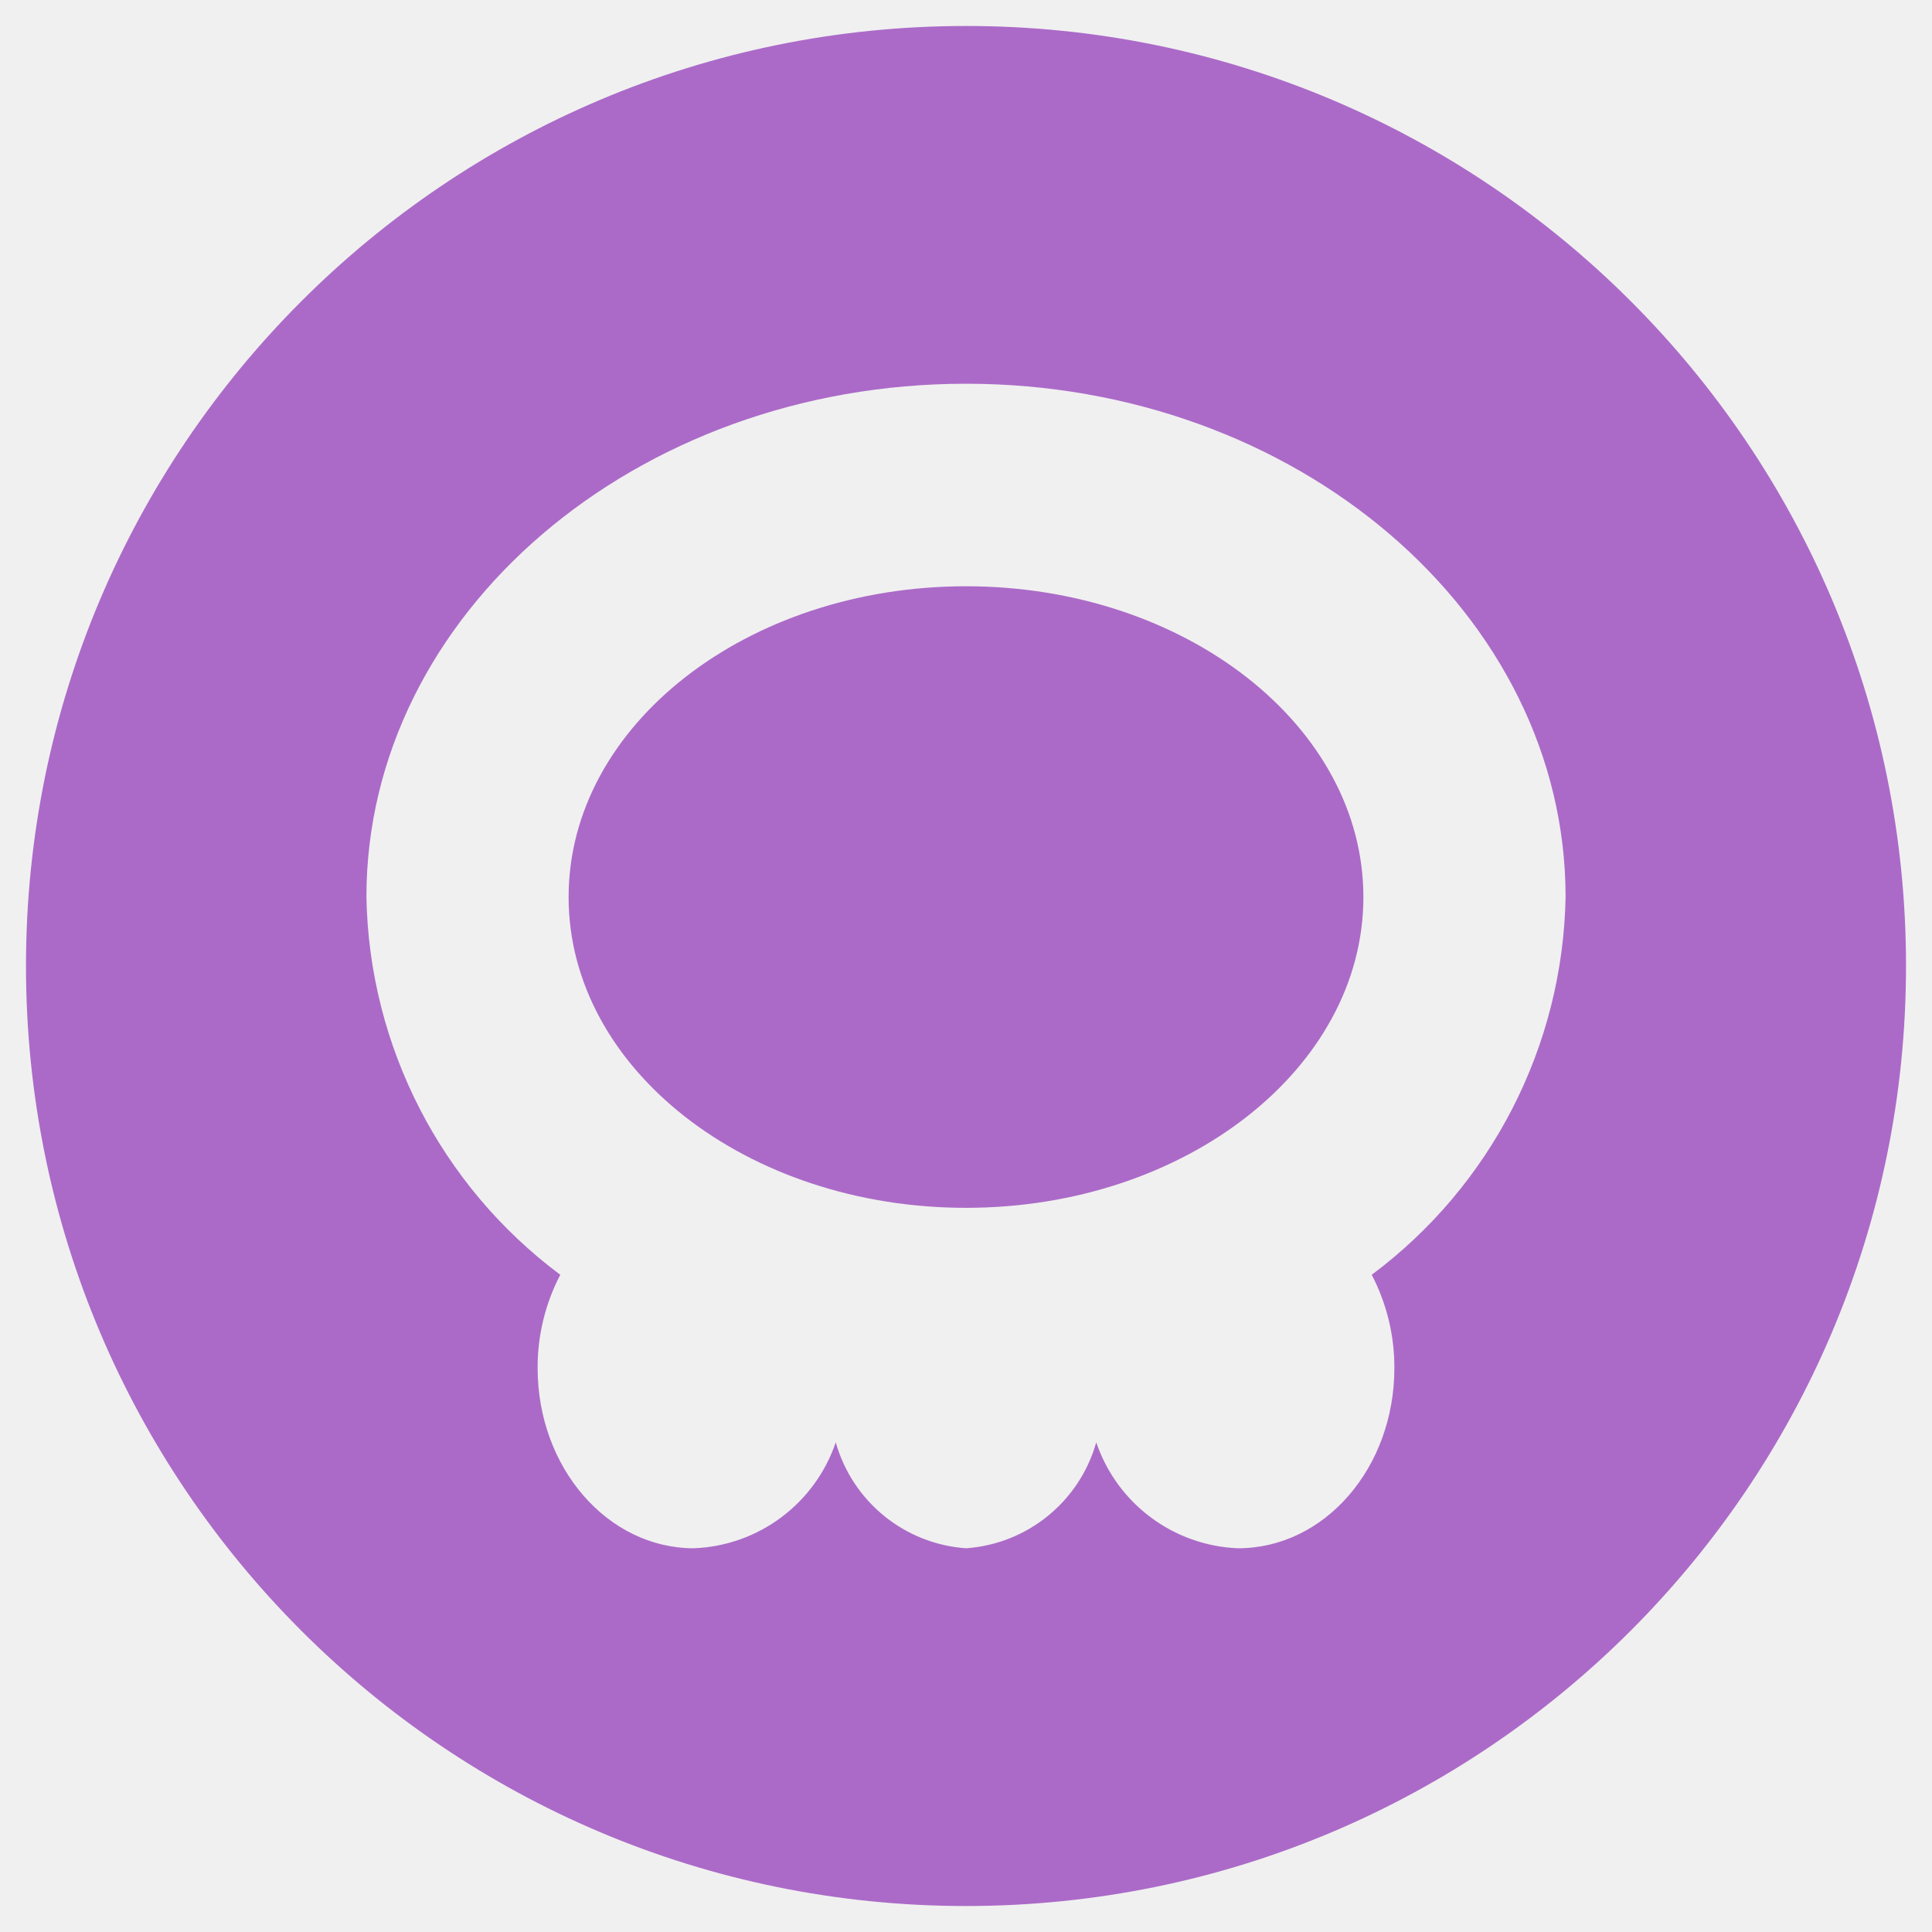
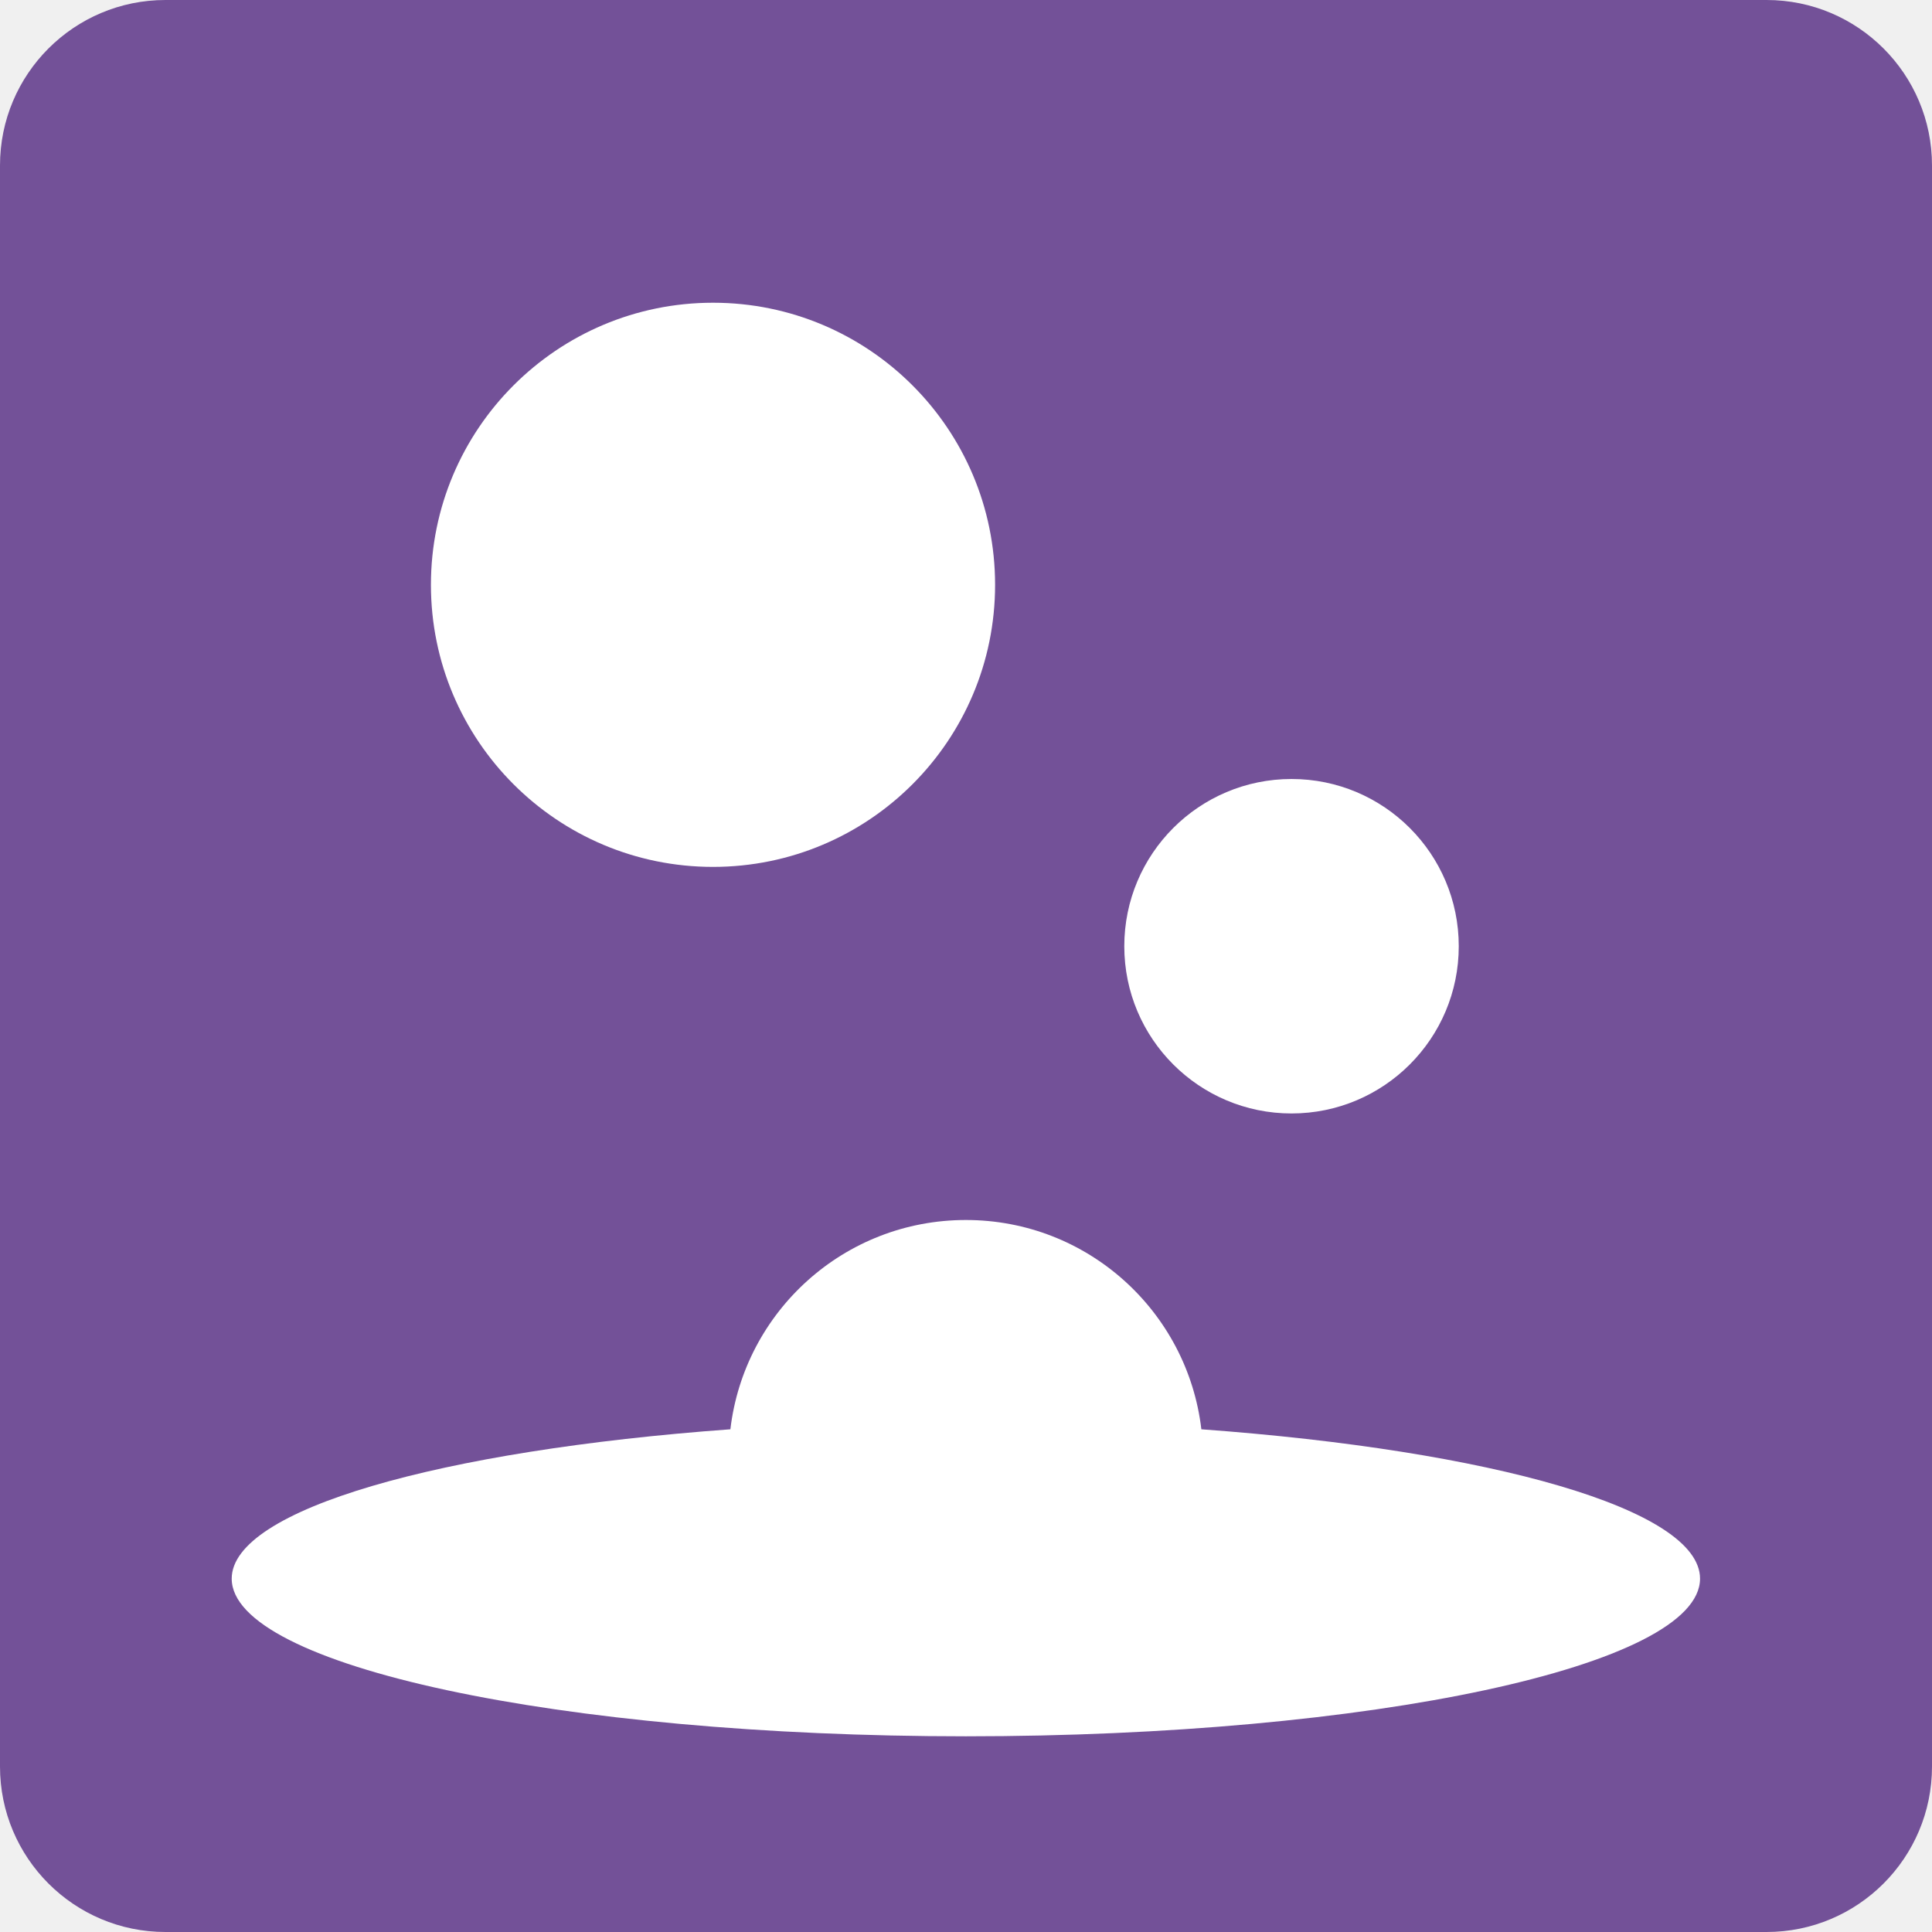
- <svg xmlns="http://www.w3.org/2000/svg" width="58" height="58" viewBox="0 0 58 58">
+ <svg xmlns="http://www.w3.org/2000/svg" id="_レイヤー_2" data-name="レイヤー 2" viewBox="0 0 76.71 76.71">
  <defs>
-     <style>.cls-1{fill:#ab6ac8;}</style>
+     <style>.cls-1{fill:#fff}</style>
  </defs>
-   <g id="レイヤー_2のコピー" data-name="レイヤー 2のコピー">
-     <path class="cls-1" d="M29,17.6c-6.58,0-11.93,4.18-11.93,9.33S22.42,36.26,29,36.26s11.93-4.19,11.93-9.33S35.58,17.6,29,17.6Z" />
-     <path class="cls-1" d="M29,.78A28.22,28.22,0,1,0,57.22,29,28.21,28.21,0,0,0,29,.78ZM41.18,38.27a6,6,0,0,1,.68,2.8c0,3-2.1,5.41-4.69,5.41a4.69,4.69,0,0,1-4.26-3.18A4.38,4.38,0,0,1,29,46.48a4.38,4.38,0,0,1-3.91-3.18,4.69,4.69,0,0,1-4.26,3.18c-2.59,0-4.69-2.42-4.69-5.41a6,6,0,0,1,.68-2.8A14.48,14.48,0,0,1,11,26.93c0-8.5,8.08-15.41,18-15.41s18,6.91,18,15.41A14.48,14.48,0,0,1,41.18,38.27Z" />
+   <g id="type_icon_FIX">
+     <rect width="76.71" height="76.71" rx="6.57" ry="6.57" fill="#735198" />
+     <path class="cls-1" d="M47.7 56.75c-.55-4.68-4.52-8.31-9.35-8.31s-8.8 3.63-9.35 8.31c-11.51.84-19.8 3.18-19.8 5.93 0 3.46 13.05 6.26 29.15 6.26s29.15-2.8 29.15-6.26c0-2.76-8.29-5.09-19.8-5.93z" />
+     <circle class="cls-1" cx="28.31" cy="23.22" r="11.2" />
+     <circle class="cls-1" cx="51.28" cy="37.57" r="6.64" />
  </g>
</svg>
